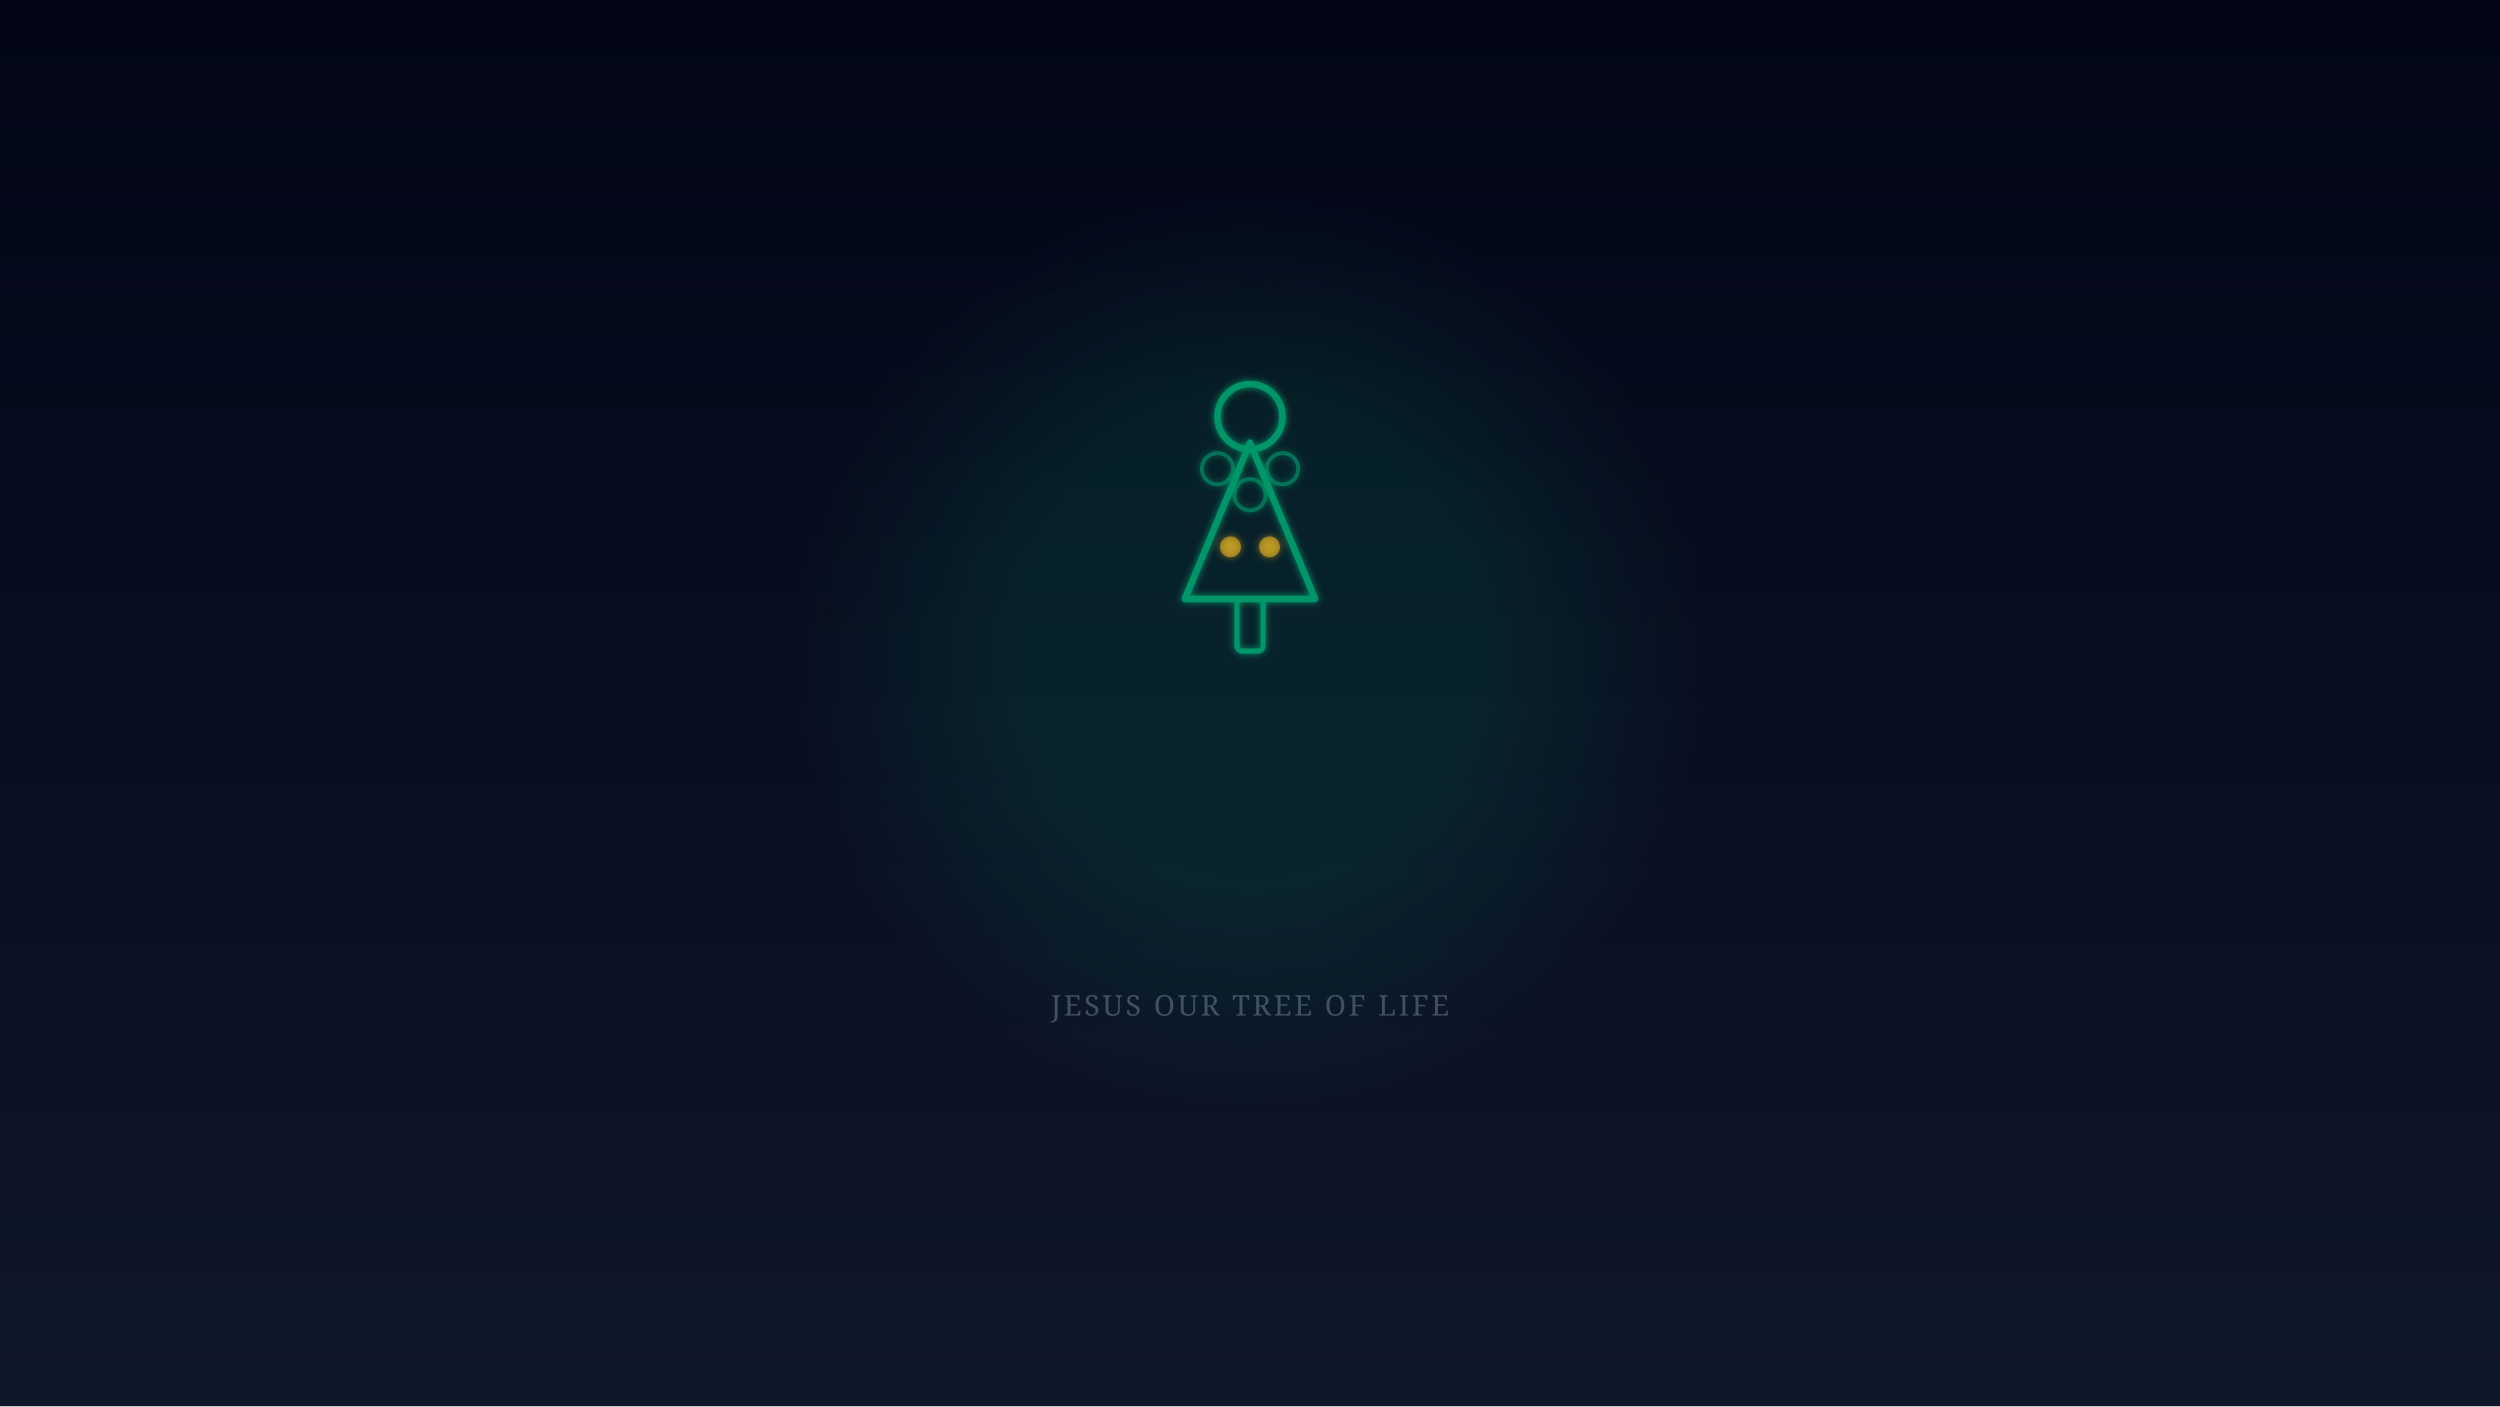
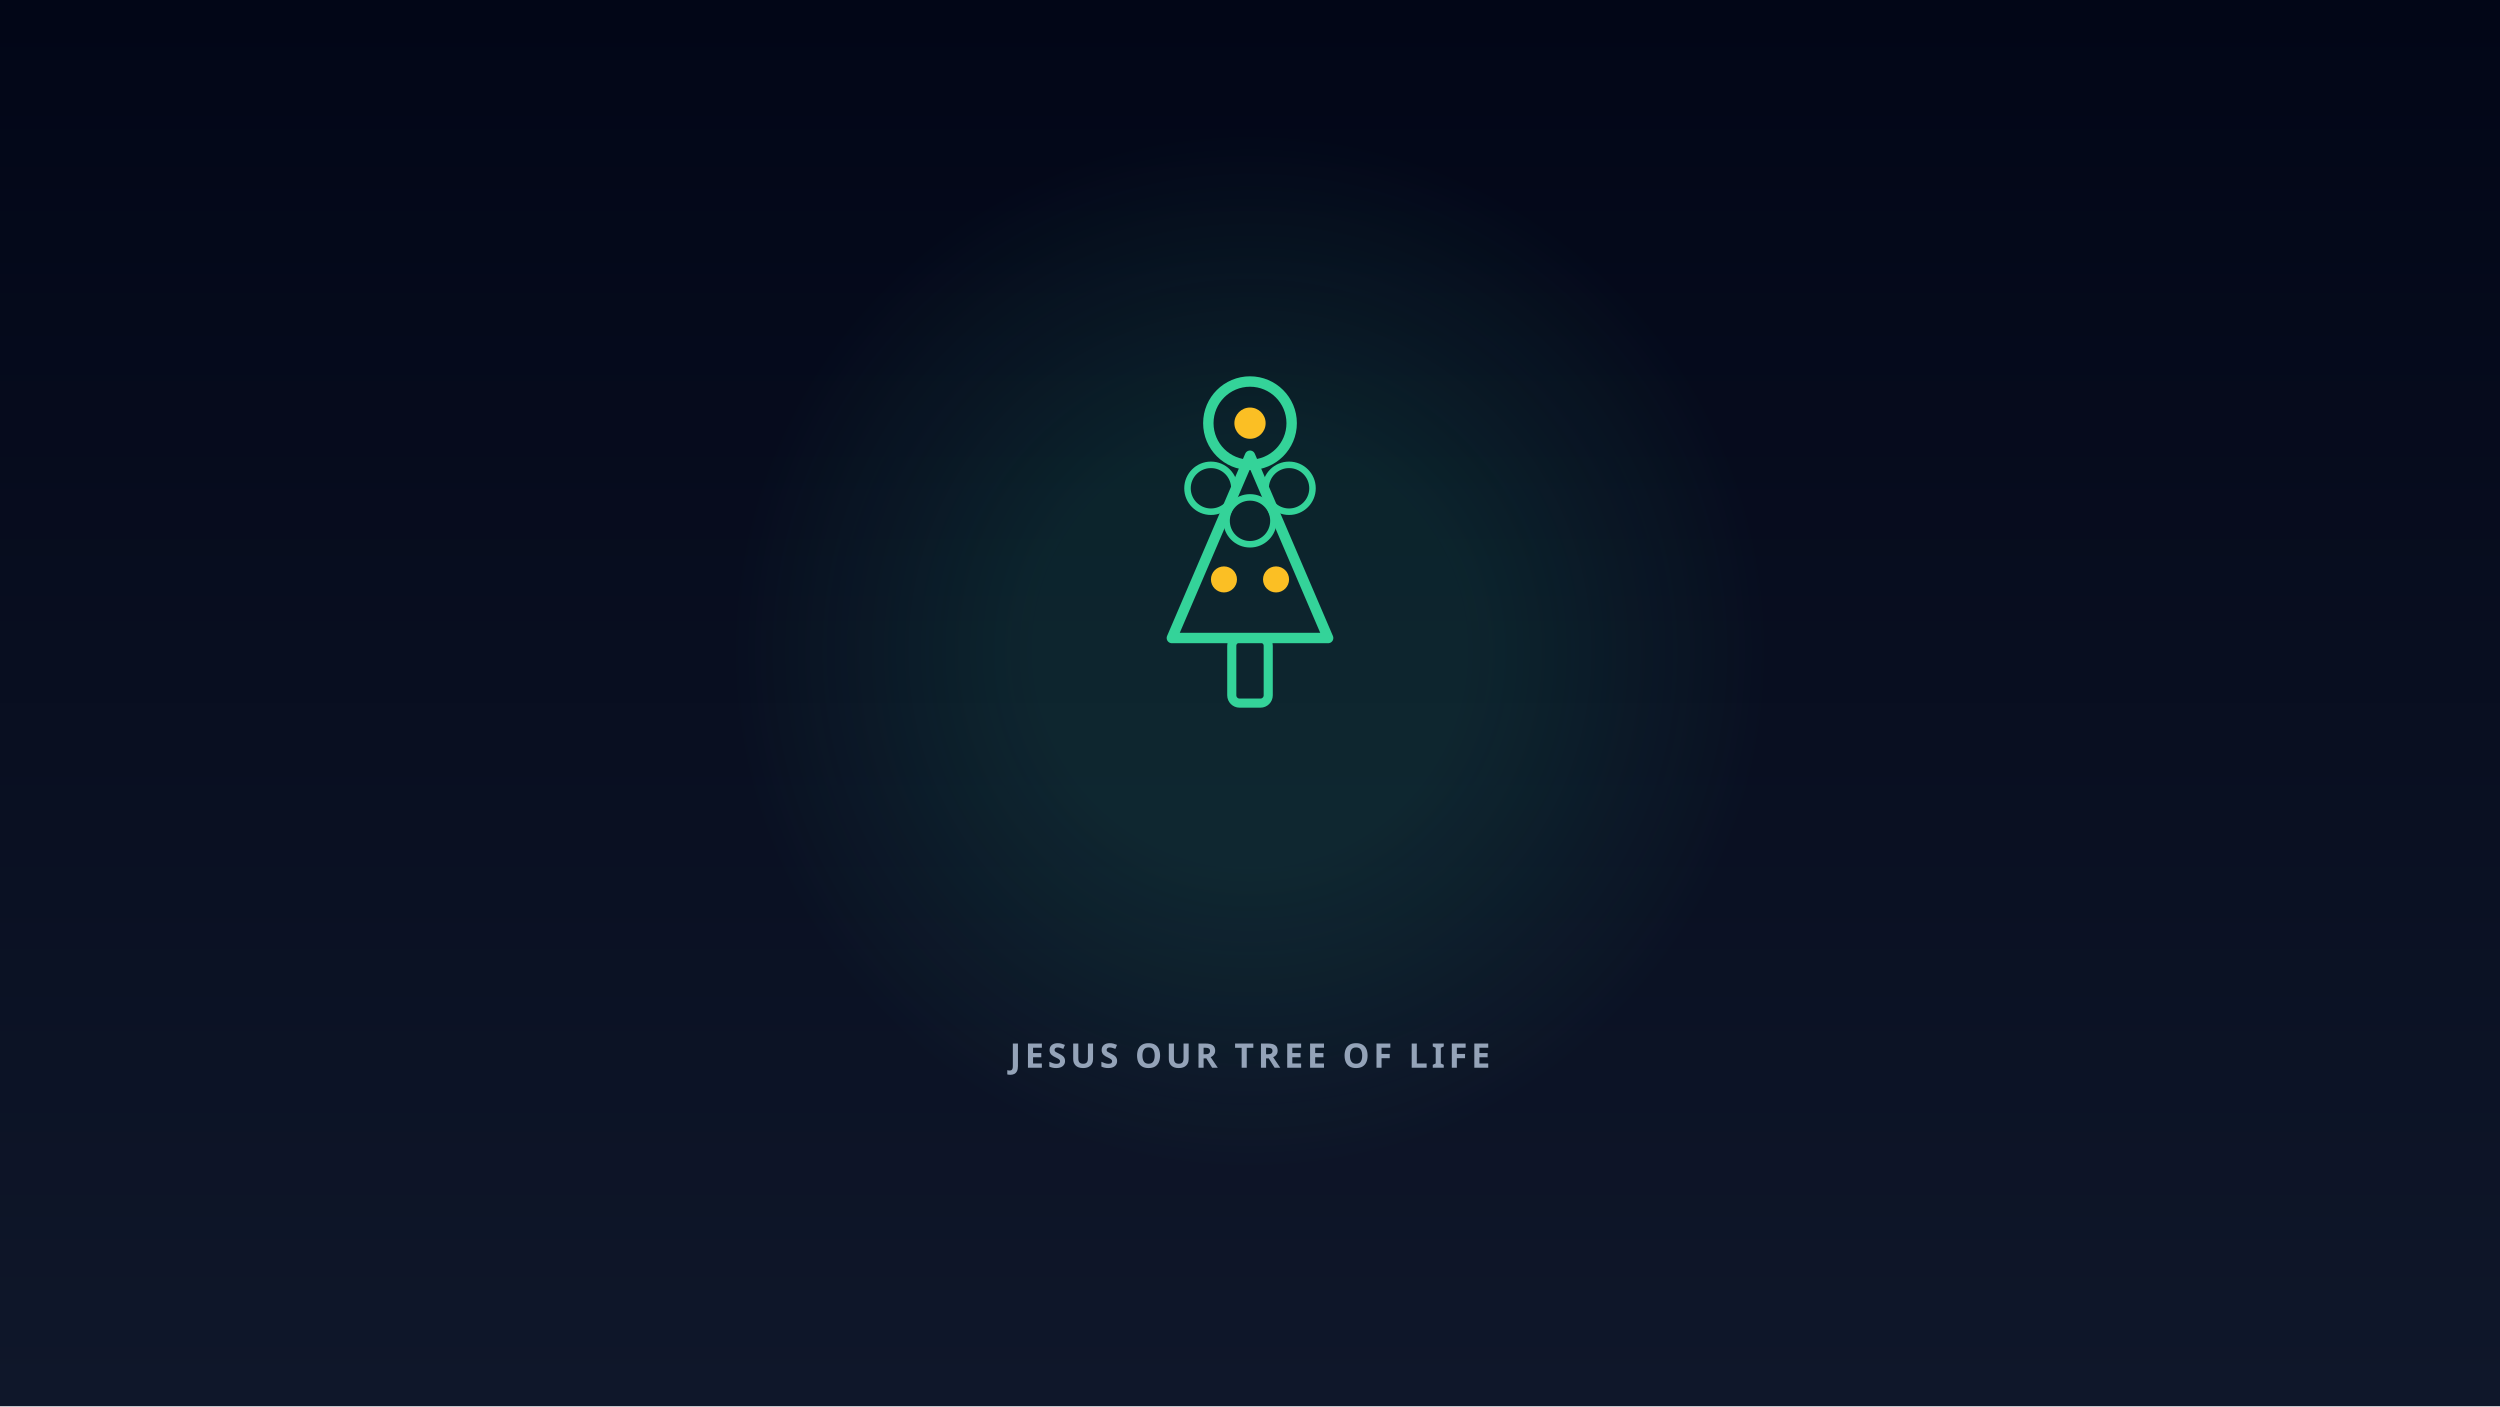
<svg xmlns="http://www.w3.org/2000/svg" viewBox="0 0 1920 1080" width="1920" height="1080">
  <defs>
    <linearGradient id="bg" x1="0" y1="0" x2="0" y2="1">
      <stop offset="0%" stop-color="#020617" />
      <stop offset="100%" stop-color="#0f172a" />
    </linearGradient>
    <radialGradient id="glow">
-       <stop offset="50%" stop-color="#059669" stop-opacity="0.15" />
-       <stop offset="100%" stop-color="#059669" stop-opacity="0" />
+       <stop offset="40%" stop-color="#34d399" stop-opacity="0.12" />
+       <stop offset="100%" stop-color="#34d399" stop-opacity="0" />
    </radialGradient>
-     <filter id="g">
-       <feGaussianBlur stdDeviation="3" result="b" />
-       <feMerge>
-         <feMergeNode in="b" />
-         <feMergeNode in="SourceGraphic" />
-       </feMerge>
-     </filter>
  </defs>
  <rect width="1920" height="1080" fill="url(#bg)" />
-   <circle cx="960" cy="500" r="350" fill="url(#glow)" />
-   <g transform="translate(960,400)" filter="url(#g)">
-     <g>
-       <path d="M0,-60 L-50,60 L50,60 Z" fill="none" stroke="#059669" stroke-width="5" stroke-linejoin="round" />
-       <rect x="-10" y="60" width="20" height="40" rx="4" fill="none" stroke="#059669" stroke-width="4" />
-       <circle cx="0" cy="-80" r="25" fill="none" stroke="#059669" stroke-width="5" />
-       <circle cx="-25" cy="-40" r="12" fill="none" stroke="#059669" stroke-width="3" opacity="0.6" />
-       <circle cx="25" cy="-40" r="12" fill="none" stroke="#059669" stroke-width="3" opacity="0.6" />
-       <circle cx="0" cy="-20" r="12" fill="none" stroke="#059669" stroke-width="3" opacity="0.6" />
-       <circle cx="-15" cy="20" r="8" fill="#fbbf24" opacity="0.5" />
-       <circle cx="15" cy="20" r="8" fill="#fbbf24" opacity="0.5" />
-     </g>
+   <circle cx="960" cy="500" r="400" fill="url(#glow)" />
+   <g transform="translate(960,420)">
+     <path d="M0,-70 L-60,70 L60,70 Z" fill="none" stroke="#34d399" stroke-width="8" stroke-linejoin="round" />
+     <rect x="-14" y="70" width="28" height="50" rx="6" fill="none" stroke="#34d399" stroke-width="7" />
+     <circle cx="0" cy="-95" r="32" fill="none" stroke="#34d399" stroke-width="8" />
+     <circle cx="-30" cy="-45" r="18" fill="none" stroke="#34d399" stroke-width="5" />
+     <circle cx="30" cy="-45" r="18" fill="none" stroke="#34d399" stroke-width="5" />
+     <circle cx="0" cy="-20" r="18" fill="none" stroke="#34d399" stroke-width="5" />
+     <circle cx="-20" cy="25" r="10" fill="#fbbf24" />
+     <circle cx="20" cy="25" r="10" fill="#fbbf24" />
+     <circle cx="0" cy="-95" r="12" fill="#fbbf24" />
  </g>
-   <text x="960" y="780" text-anchor="middle" fill="#64748b" font-family="serif" font-size="22" letter-spacing="2" opacity="0.6">JESUS OUR TREE OF LIFE</text>
+   <text x="960" y="820" text-anchor="middle" fill="#94a3b8" font-family="Outfit, sans-serif" font-size="26" letter-spacing="3" font-weight="bold">JESUS OUR TREE OF LIFE</text>
</svg>
